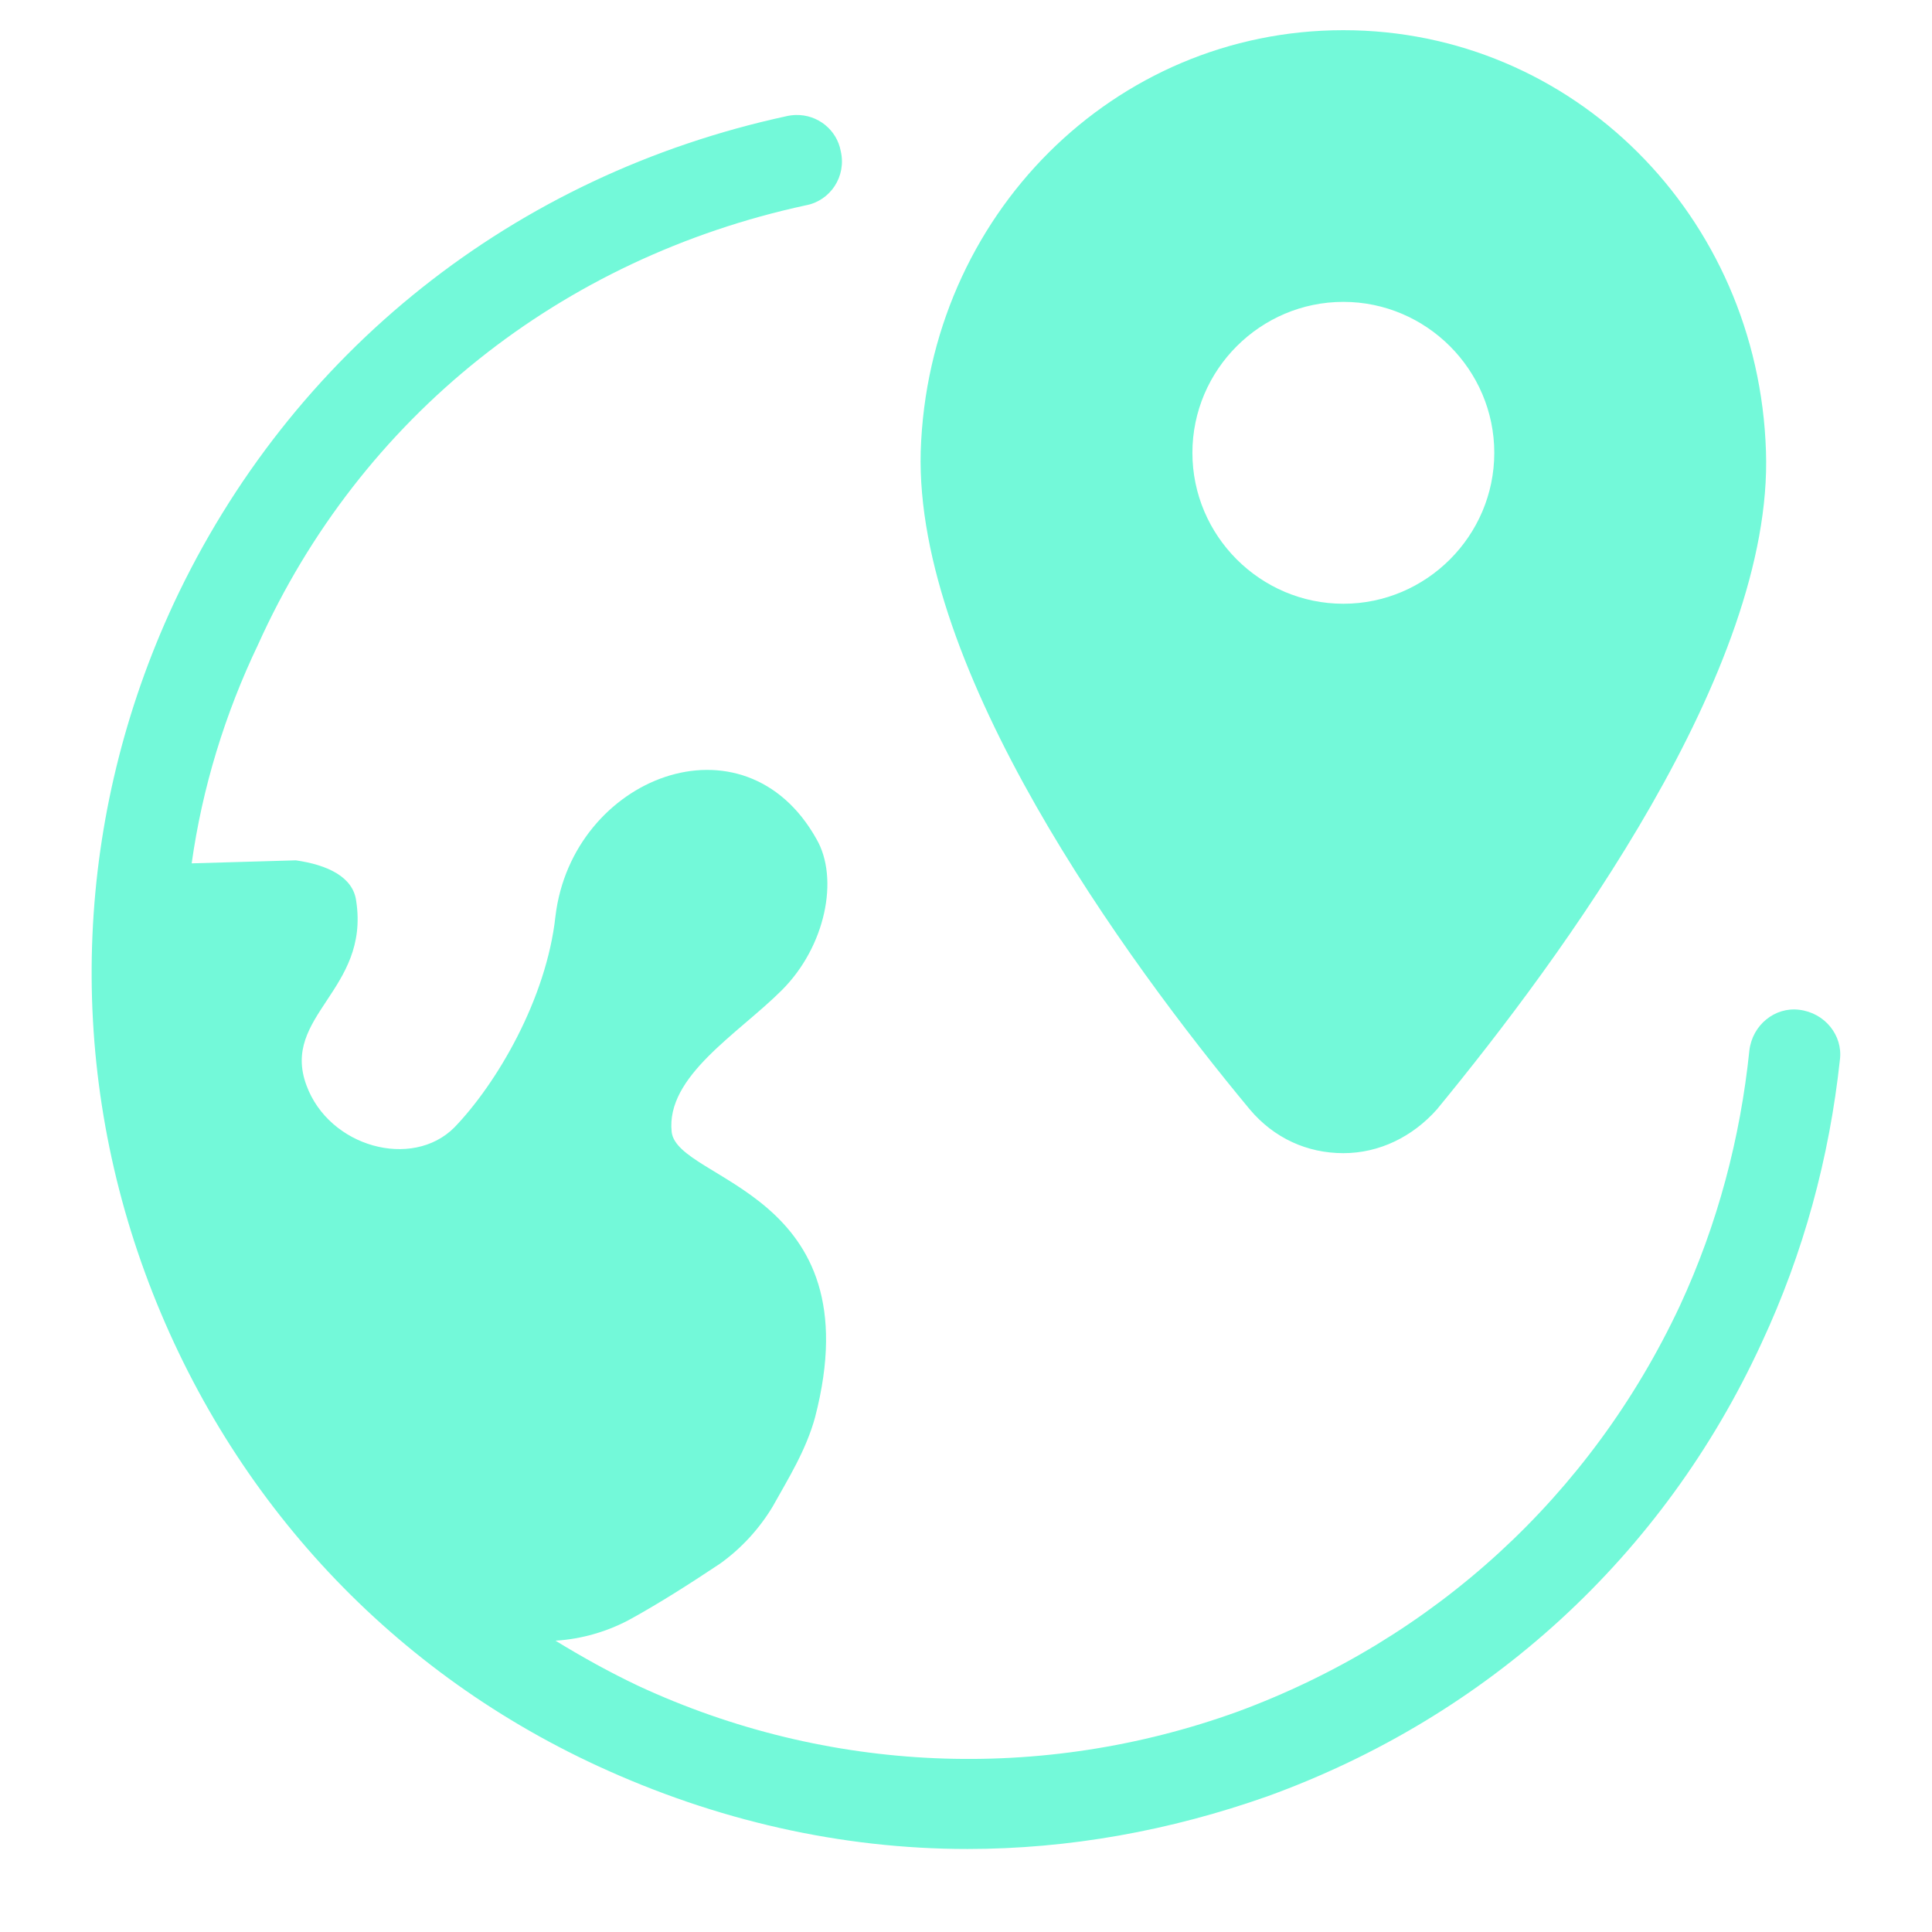
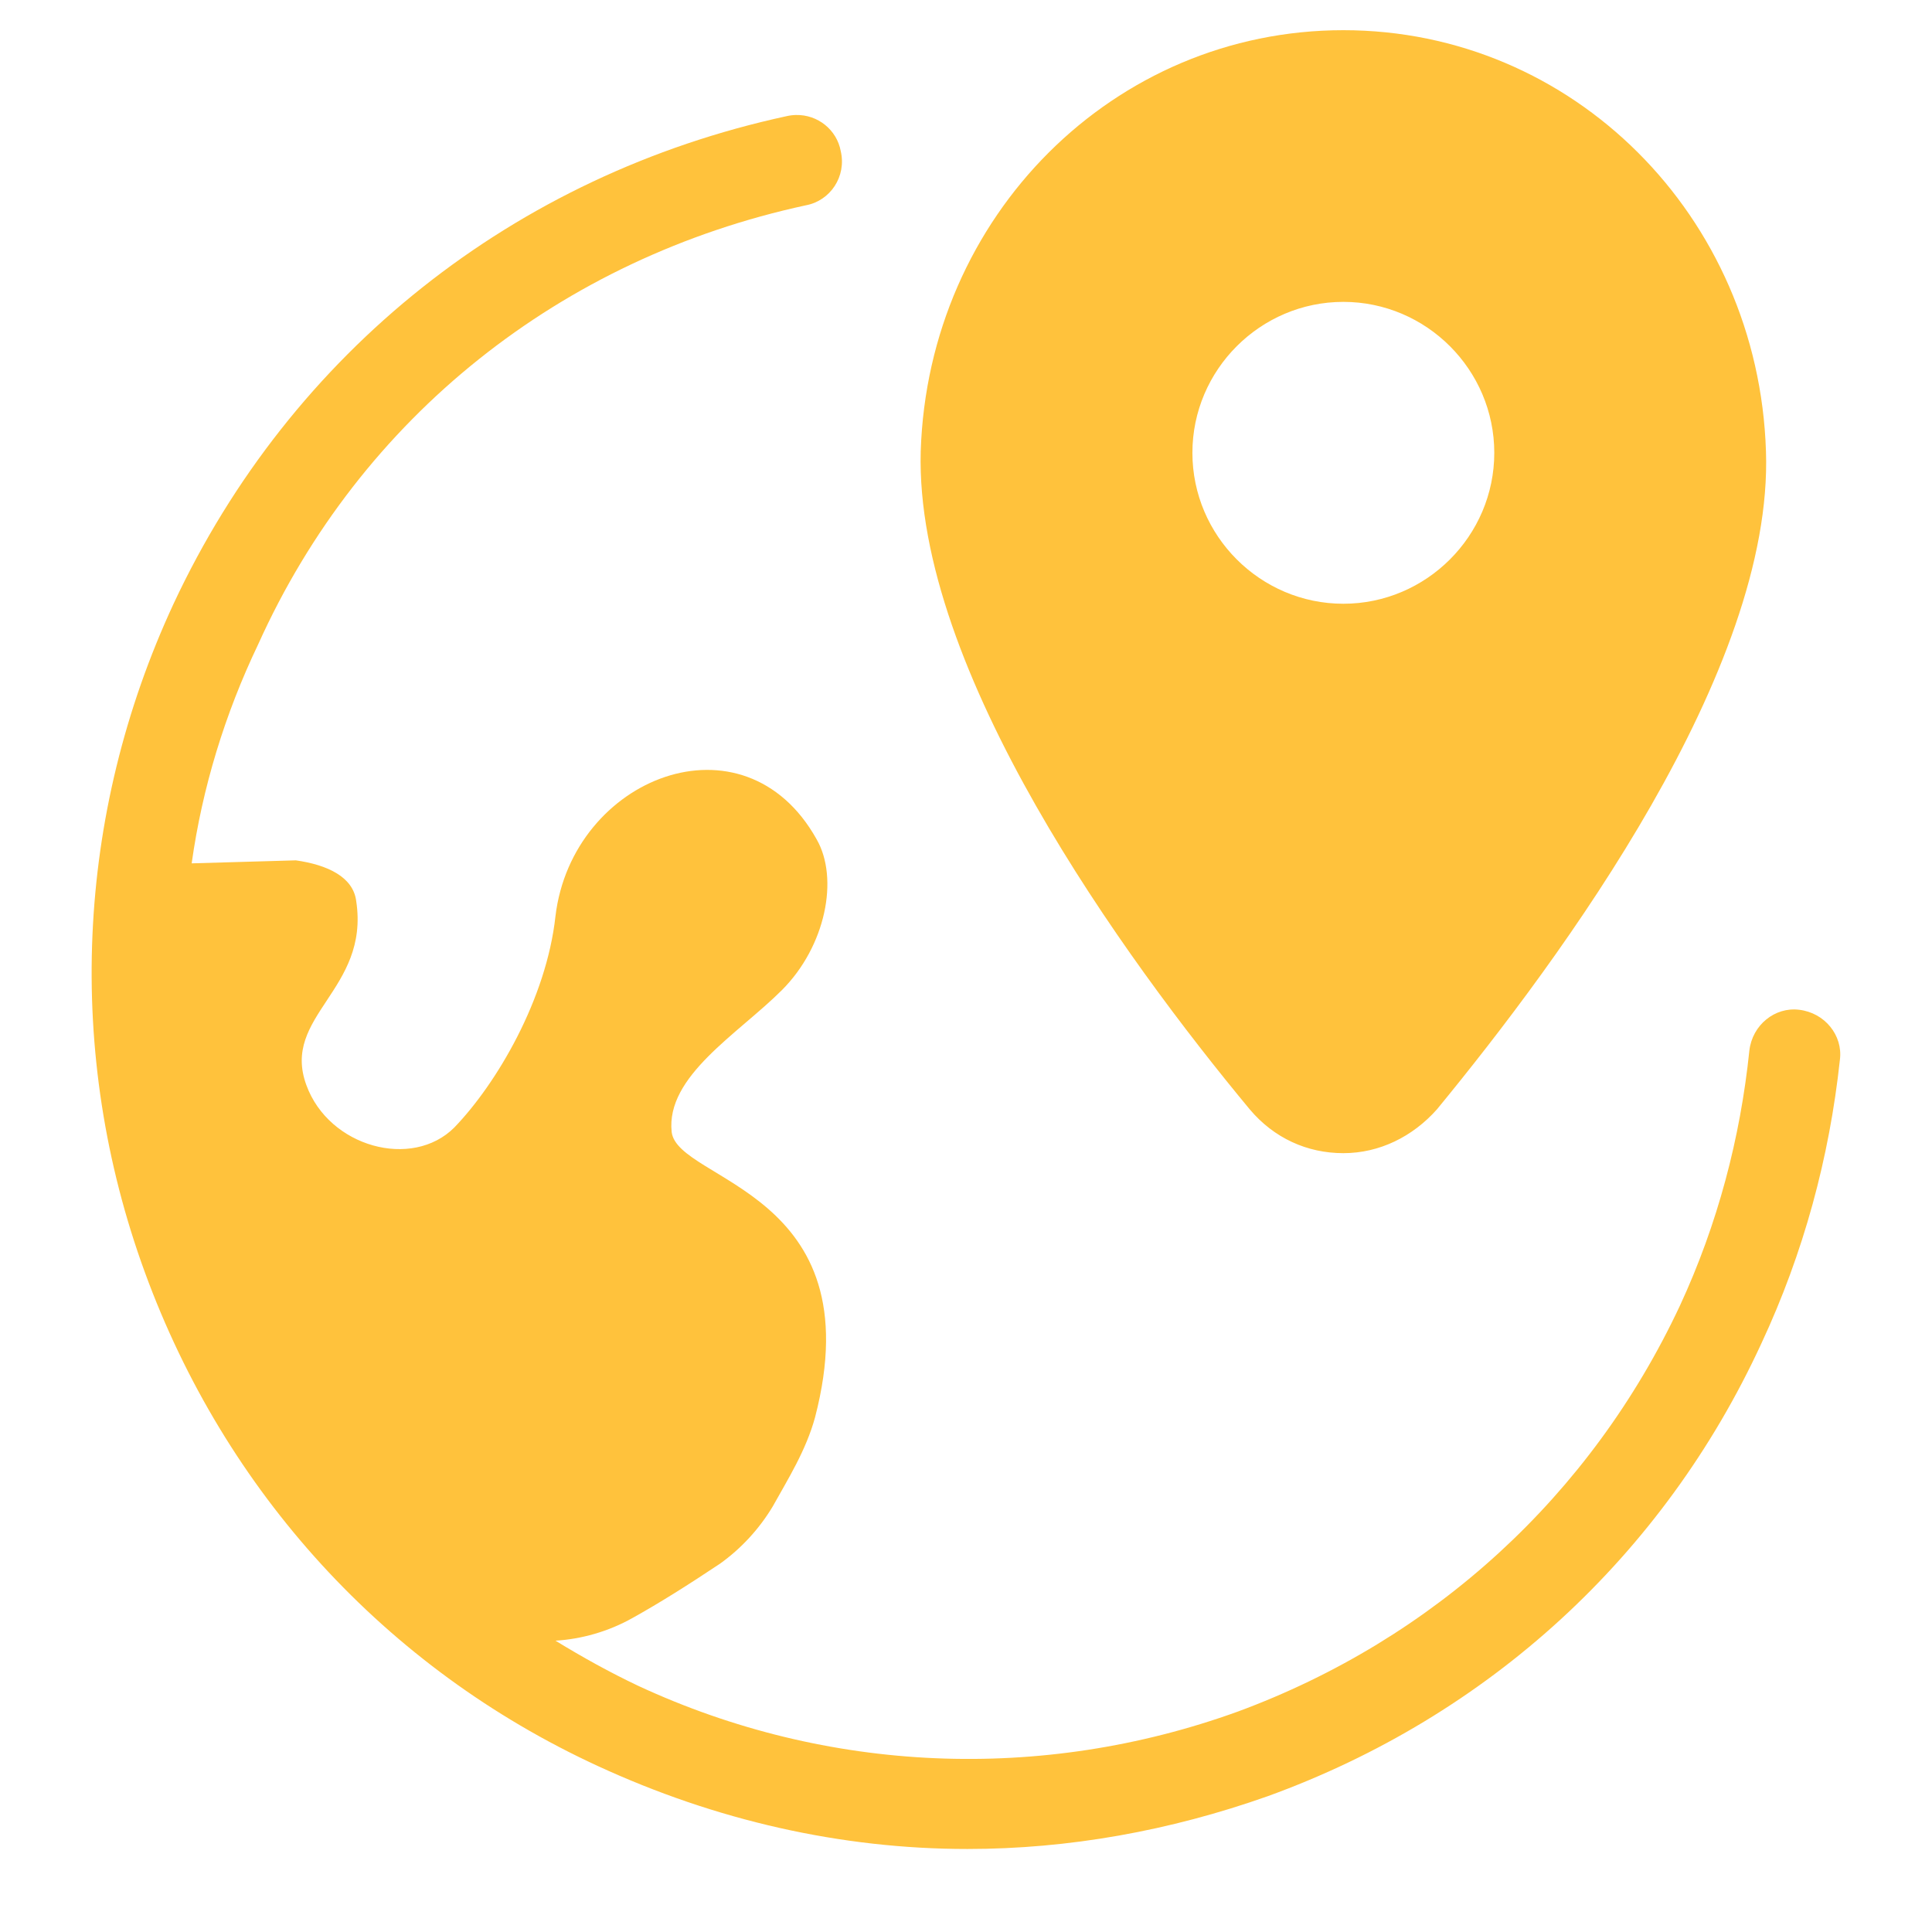
- <svg xmlns="http://www.w3.org/2000/svg" viewBox="0 0 128 128" fill="#73F9D9">
-   <path d="M89 2C73.8 2 61.5 14.3 61 29.9C60.6 44.4 74.501 63.5 82.801 73.5C84.401 75.4 86.6 76.4 89 76.4C91.4 76.4 93.599 75.3 95.199 73.5C103.499 63.4 117.5 44.4 117 29.9C116.5 14.3 104.2 2 89 2 z M 52.73 7.619C52.523 7.624 52.312 7.649 52.1 7.699C34.1 11.599 19.3 23.3 11.5 40C5 54 4.3 69.801 9.6 84.301C14.9 98.801 25.5 110.5 39.6 117C47.4 120.6 55.7 122.5 64.1 122.5C70.8 122.5 77.5 121.3 84 119C98.6 113.7 110.199 103.1 116.699 89C119.499 83 121.2 76.699 121.9 70.199C122.1 68.599 120.899 67.1 119.199 66.9C117.599 66.7 116.1 67.9 115.9 69.6C115.3 75.4 113.801 81.1 111.301 86.5C105.401 99.1 95 108.6 82 113.4C69 118.1 54.801 117.499 42.301 111.699C40.401 110.799 38.601 109.799 36.801 108.699C38.501 108.599 40.3 108.099 41.9 107.199C43.7 106.199 45.599 105 47.699 103.6C49.099 102.6 50.299 101.301 51.199 99.801C52.199 98.001 53.4 96.1 54 93.9C57.9 78.9 44.9 78.3 44.5 75C44.1 71.3 48.901 68.5 51.801 65.6C54.701 62.7 55.6 58.2 54.1 55.6C49.3 47 37.901 51.499 36.801 60.699C36.201 66.199 32.9 71.799 30.1 74.699C27.3 77.499 21.801 76 20.301 71.9C18.601 67.3 24.5 65.599 23.6 59.699C23.4 58.099 21.7 57.3 19.6 57L12.699 57.199C13.399 52.199 14.9 47.299 17.1 42.699C23.9 27.599 37.2 17.1 53.4 13.6C55 13.3 56.099 11.7 55.699 10C55.437 8.6 54.18 7.584 52.73 7.619 z M 89 20C94.5 20 99 24.5 99 30C99 35.5 94.5 40 89 40C83.5 40 79 35.5 79 30C79 24.5 83.5 20 89 20 z" fill="#73F9D9" />
+ <svg xmlns="http://www.w3.org/2000/svg" viewBox="0 0 128 128" fill="#ffc23c">
+   <path d="M89 2C73.8 2 61.5 14.3 61 29.9C60.6 44.4 74.501 63.5 82.801 73.5C84.401 75.4 86.6 76.4 89 76.4C91.4 76.4 93.599 75.3 95.199 73.5C103.499 63.4 117.5 44.4 117 29.9C116.5 14.3 104.2 2 89 2 z M 52.73 7.619C52.523 7.624 52.312 7.649 52.1 7.699C34.1 11.599 19.3 23.3 11.5 40C5 54 4.3 69.801 9.6 84.301C14.9 98.801 25.5 110.5 39.6 117C47.4 120.6 55.7 122.5 64.1 122.5C70.8 122.5 77.5 121.3 84 119C98.6 113.7 110.199 103.1 116.699 89C119.499 83 121.2 76.699 121.9 70.199C122.1 68.599 120.899 67.1 119.199 66.9C117.599 66.7 116.1 67.9 115.9 69.6C115.3 75.4 113.801 81.1 111.301 86.5C105.401 99.1 95 108.6 82 113.4C69 118.1 54.801 117.499 42.301 111.699C40.401 110.799 38.601 109.799 36.801 108.699C38.501 108.599 40.3 108.099 41.9 107.199C43.7 106.199 45.599 105 47.699 103.6C49.099 102.6 50.299 101.301 51.199 99.801C52.199 98.001 53.4 96.1 54 93.9C57.9 78.9 44.9 78.3 44.5 75C44.1 71.3 48.901 68.5 51.801 65.6C54.701 62.7 55.6 58.2 54.1 55.6C49.3 47 37.901 51.499 36.801 60.699C36.201 66.199 32.9 71.799 30.1 74.699C27.3 77.499 21.801 76 20.301 71.9C18.601 67.3 24.5 65.599 23.6 59.699C23.4 58.099 21.7 57.3 19.6 57L12.699 57.199C13.399 52.199 14.9 47.299 17.1 42.699C23.9 27.599 37.2 17.1 53.4 13.6C55 13.3 56.099 11.7 55.699 10C55.437 8.6 54.18 7.584 52.73 7.619 z M 89 20C94.5 20 99 24.5 99 30C99 35.5 94.5 40 89 40C83.5 40 79 35.5 79 30C79 24.5 83.5 20 89 20 z" fill="#ffc23c" />
</svg>
